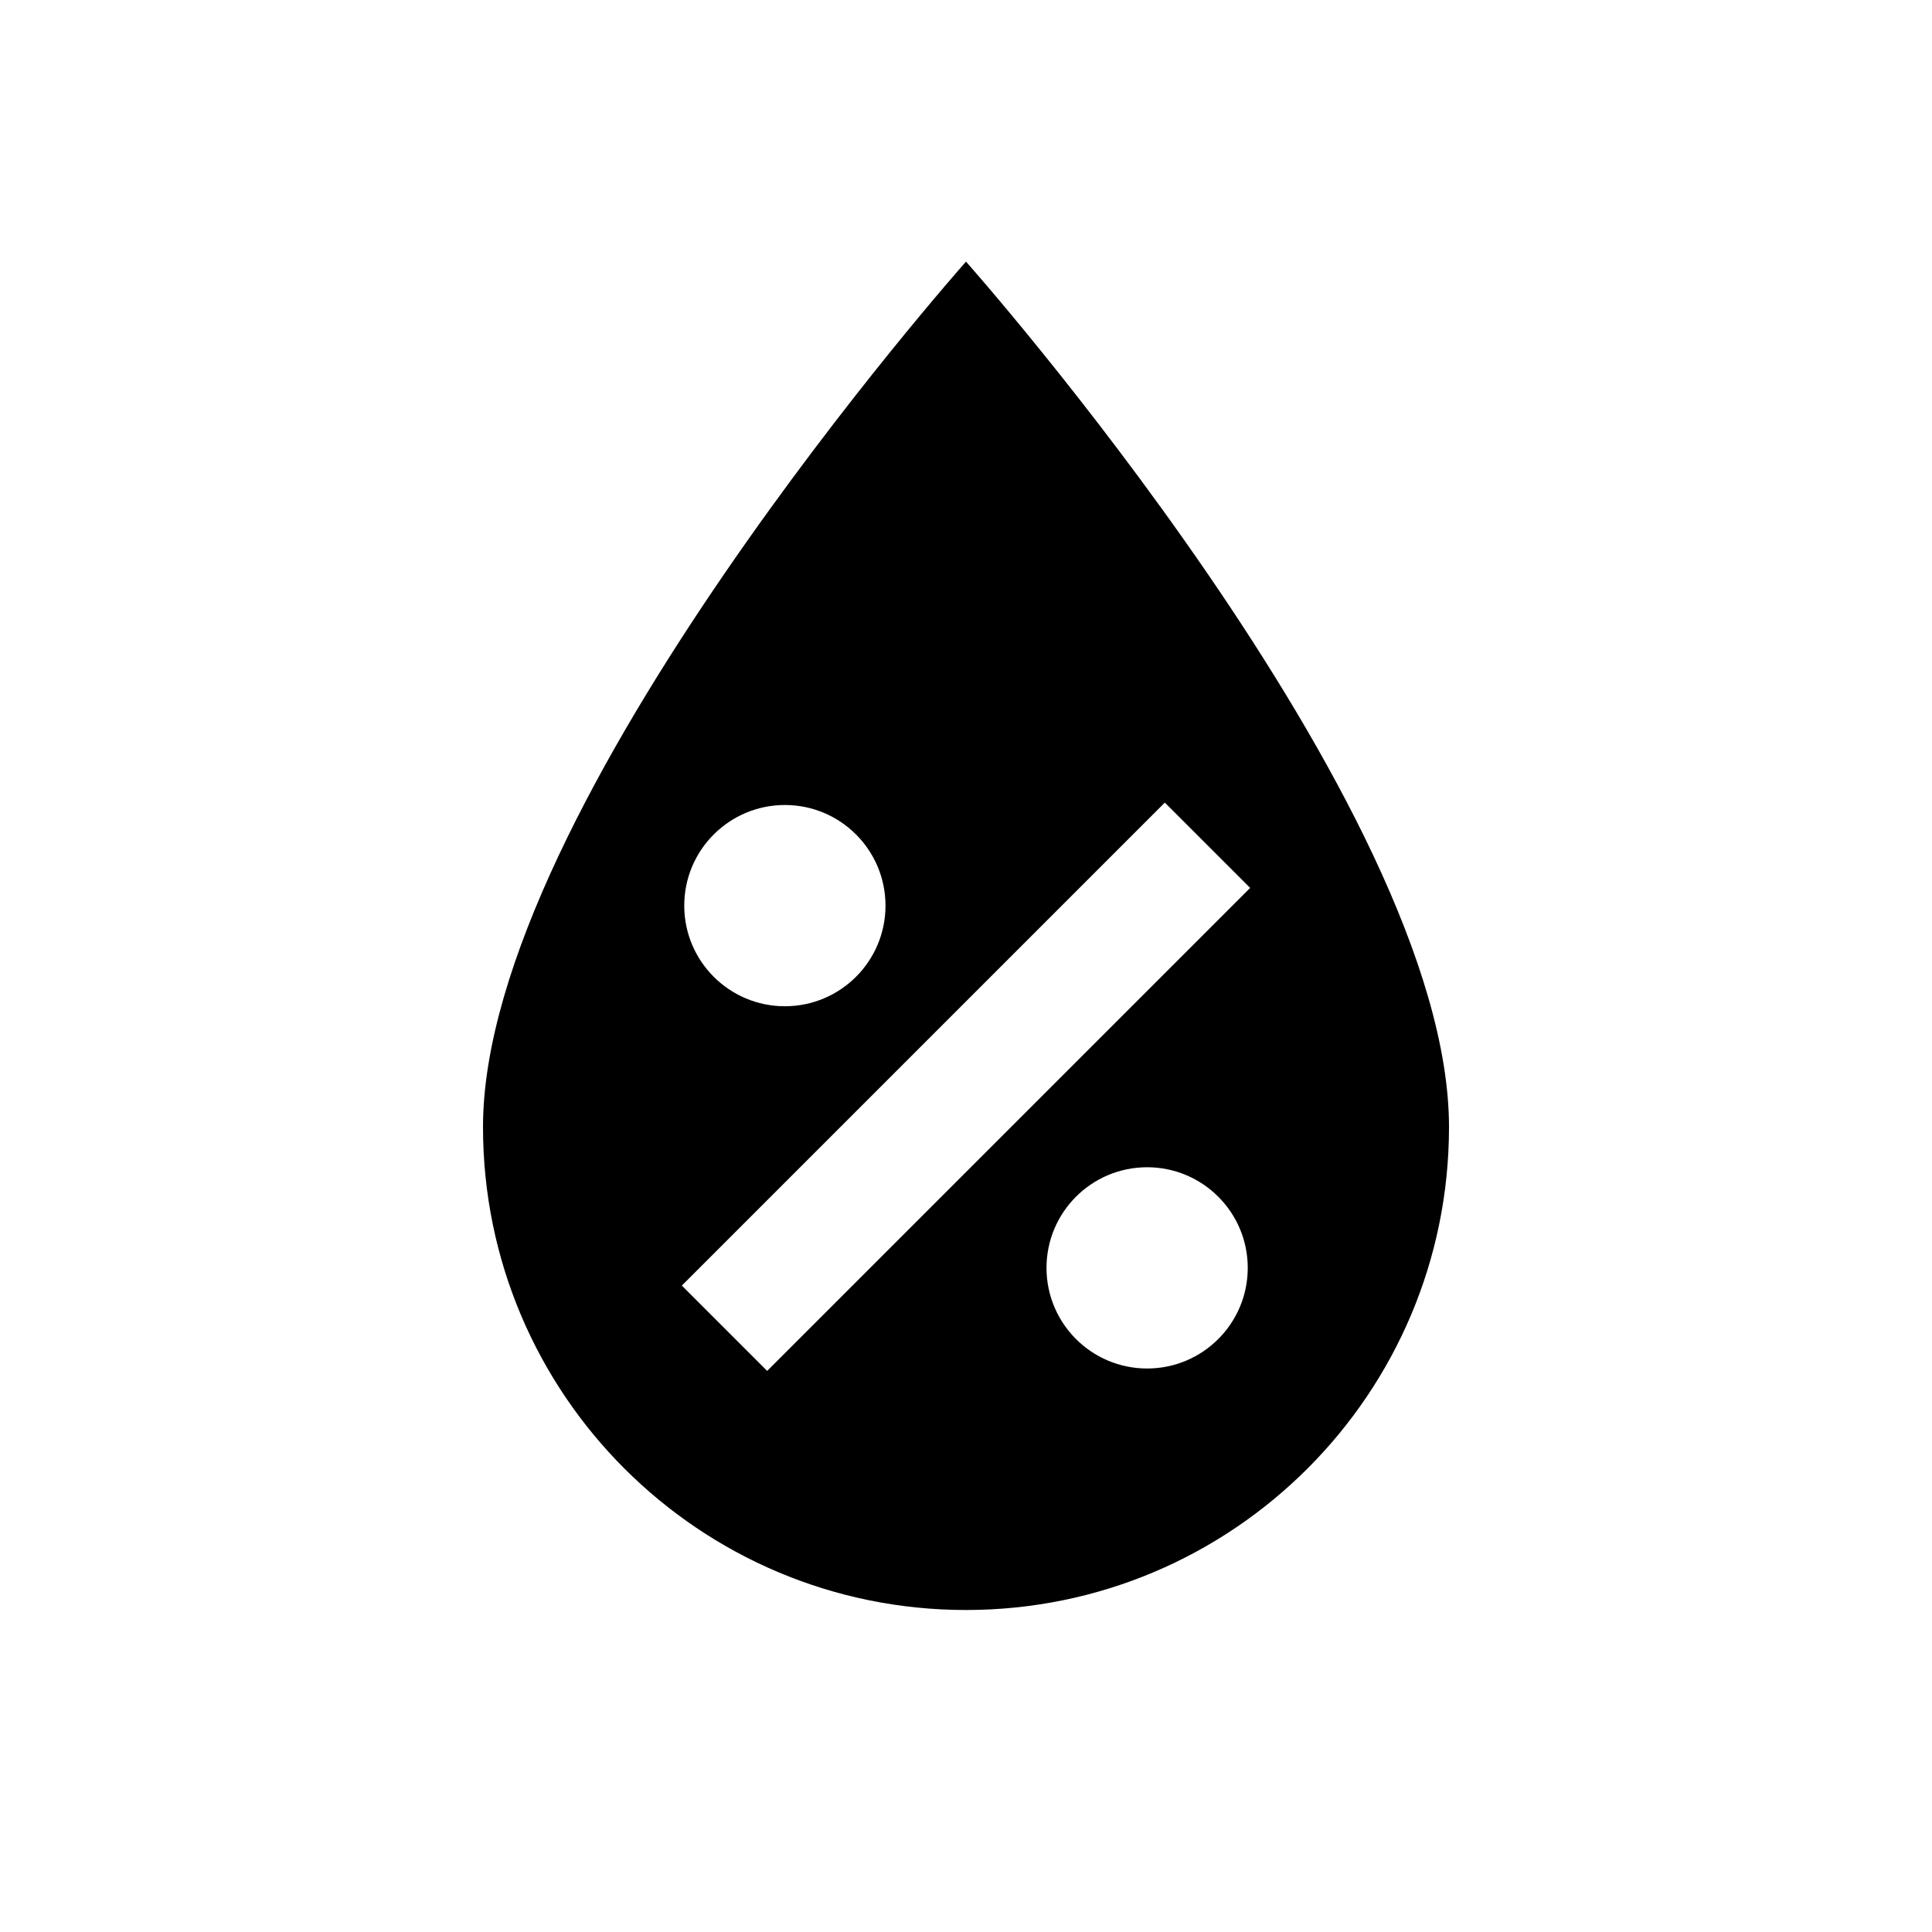
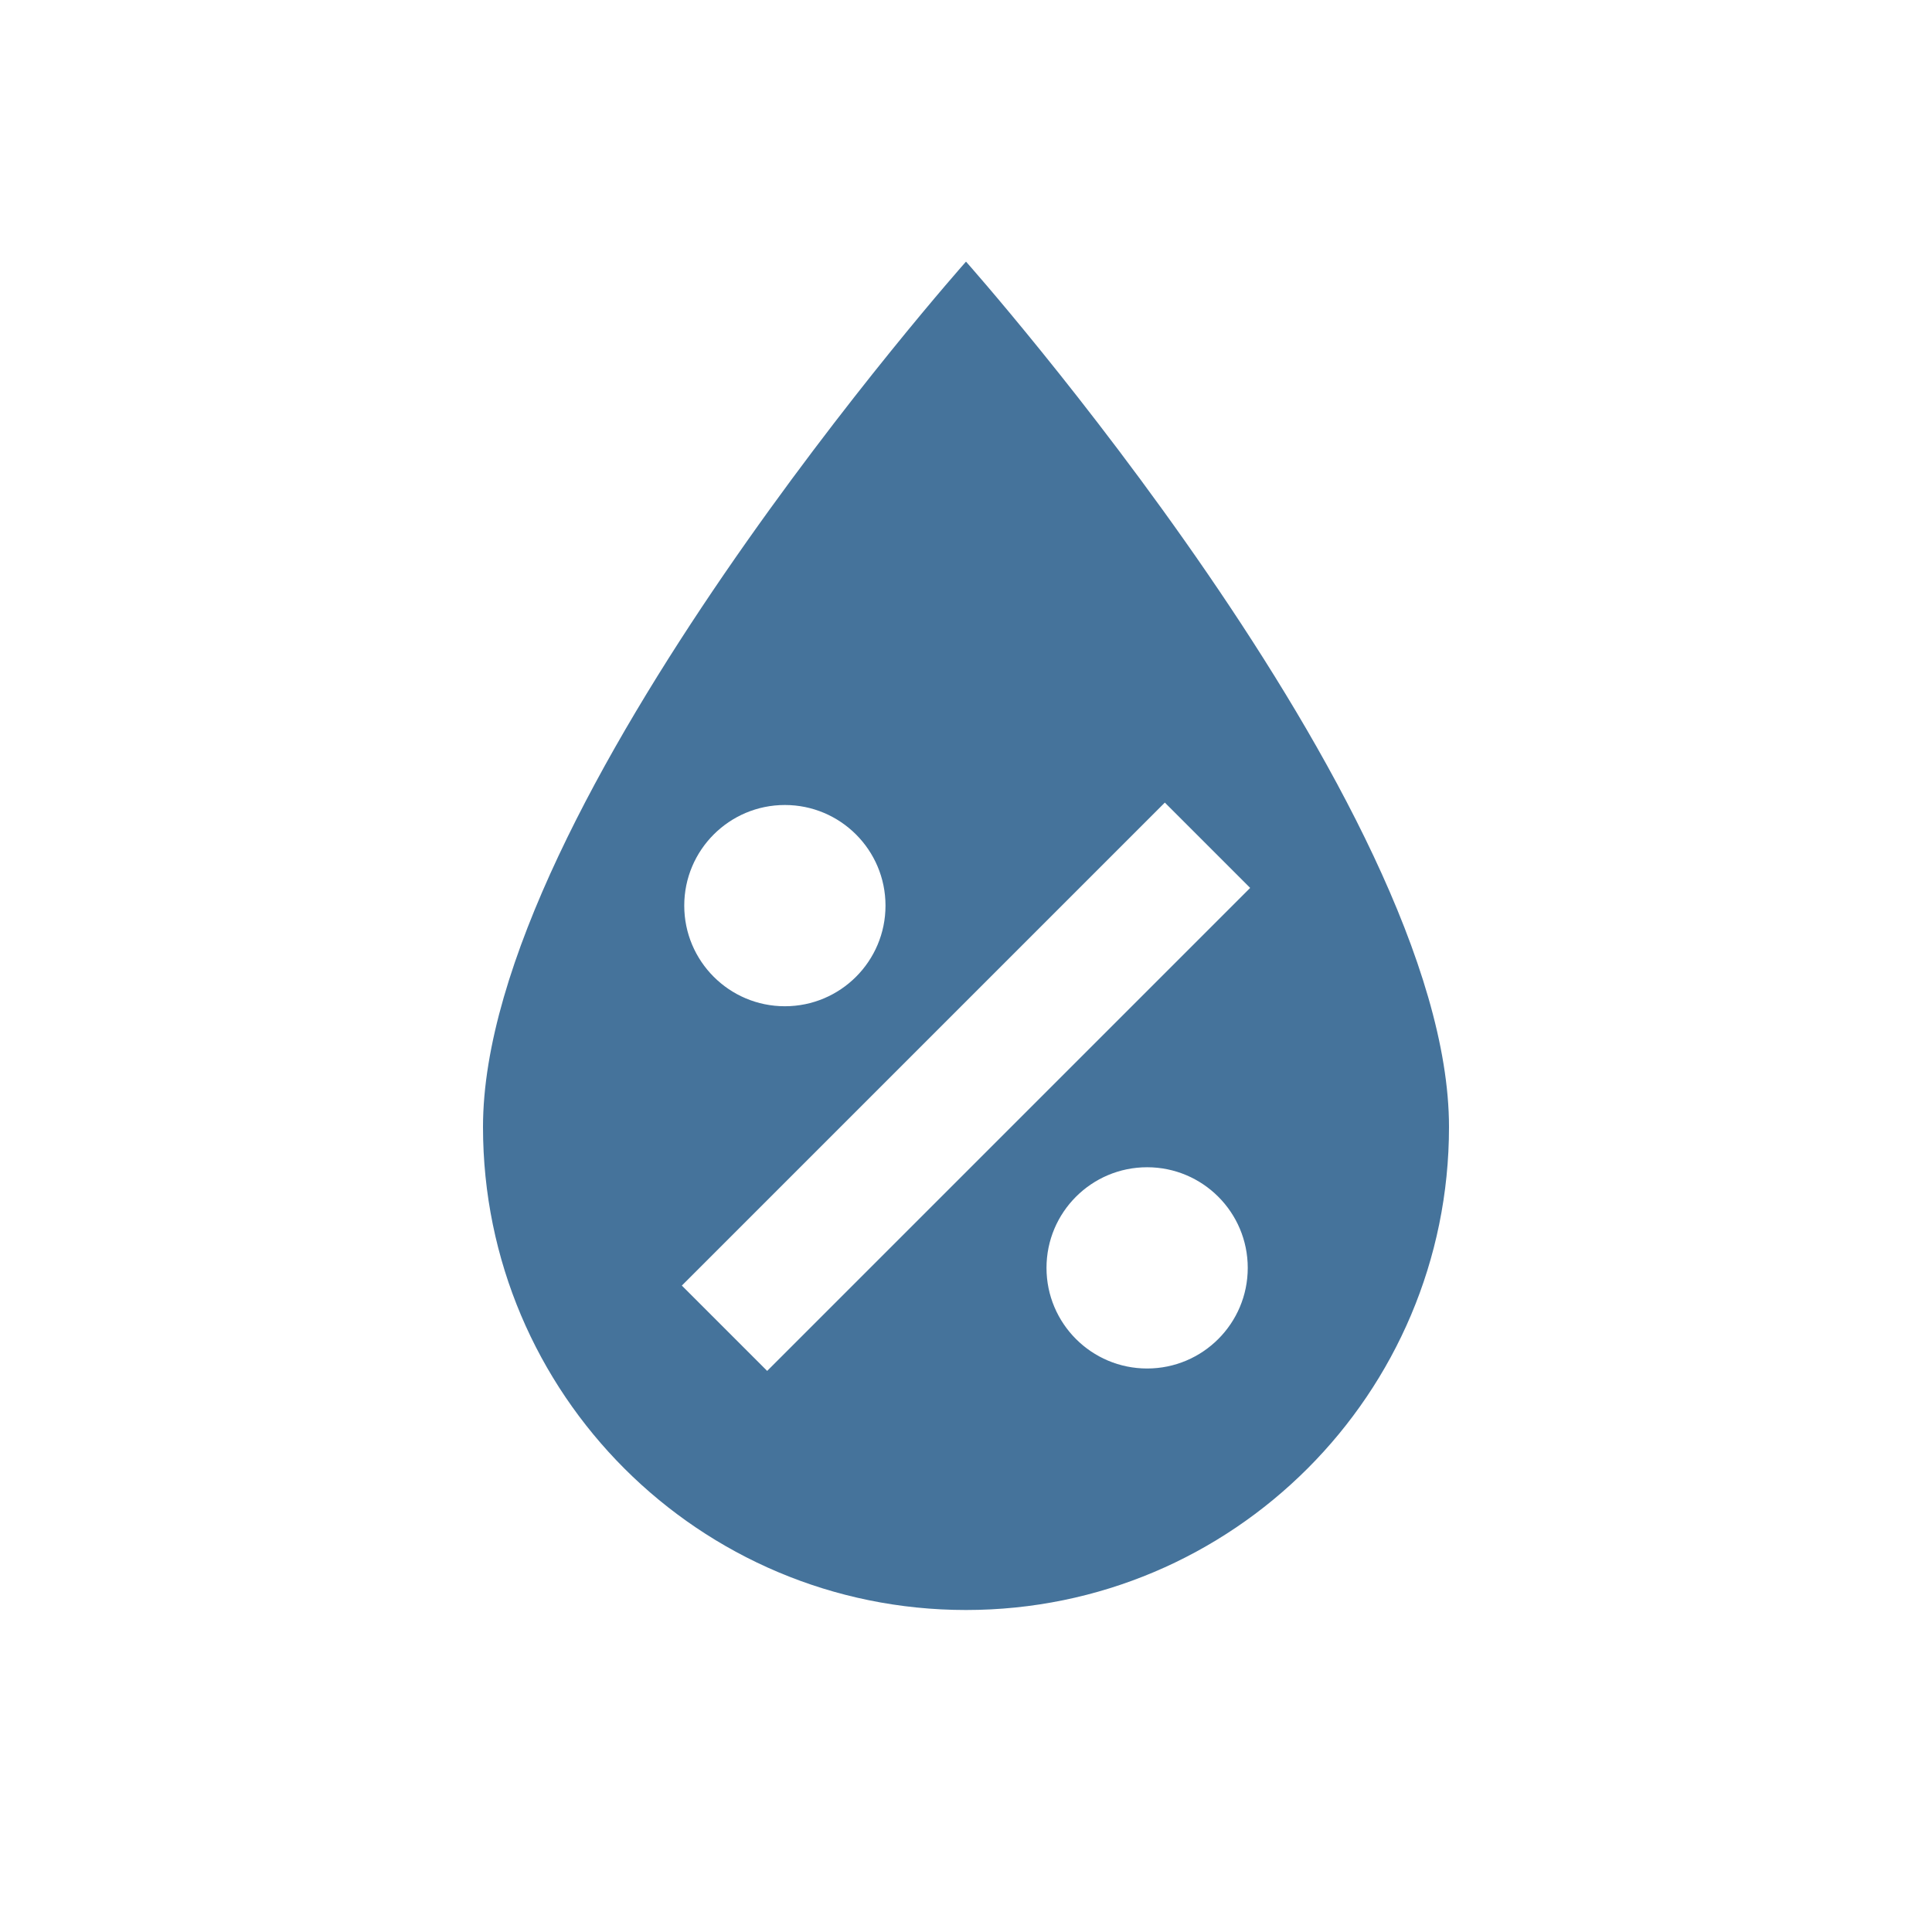
<svg xmlns="http://www.w3.org/2000/svg" viewBox="0 0 24 24">
-   <path d="M12,3.25C12,3.25 6,10 6,14C6,17.32 8.69,20 12,20A6,6 0 0,0 18,14C18,10 12,3.25 12,3.25M14.47,9.97L15.53,11.03L9.53,17.03L8.47,15.97M9.75,10A1.25,1.25 0 0,1 11,11.25A1.25,1.25 0 0,1 9.75,12.5A1.25,1.25 0 0,1 8.5,11.25A1.25,1.25 0 0,1 9.75,10M14.25,14.5A1.25,1.25 0 0,1 15.5,15.75A1.25,1.25 0 0,1 14.25,17A1.25,1.25 0 0,1 13,15.75A1.25,1.25 0 0,1 14.25,14.5Z" />
+   <path fill="#45739B" d="M12,3.25C12,3.25 6,10 6,14C6,17.32 8.69,20 12,20A6,6 0 0,0 18,14C18,10 12,3.25 12,3.25M14.47,9.97L15.53,11.03L9.53,17.03L8.47,15.97M9.75,10A1.25,1.25 0 0,1 11,11.25A1.25,1.25 0 0,1 9.75,12.5A1.25,1.25 0 0,1 8.5,11.25A1.25,1.25 0 0,1 9.75,10M14.25,14.5A1.25,1.25 0 0,1 15.5,15.75A1.25,1.25 0 0,1 14.25,17A1.25,1.25 0 0,1 13,15.75A1.25,1.25 0 0,1 14.25,14.5Z" />
</svg>
